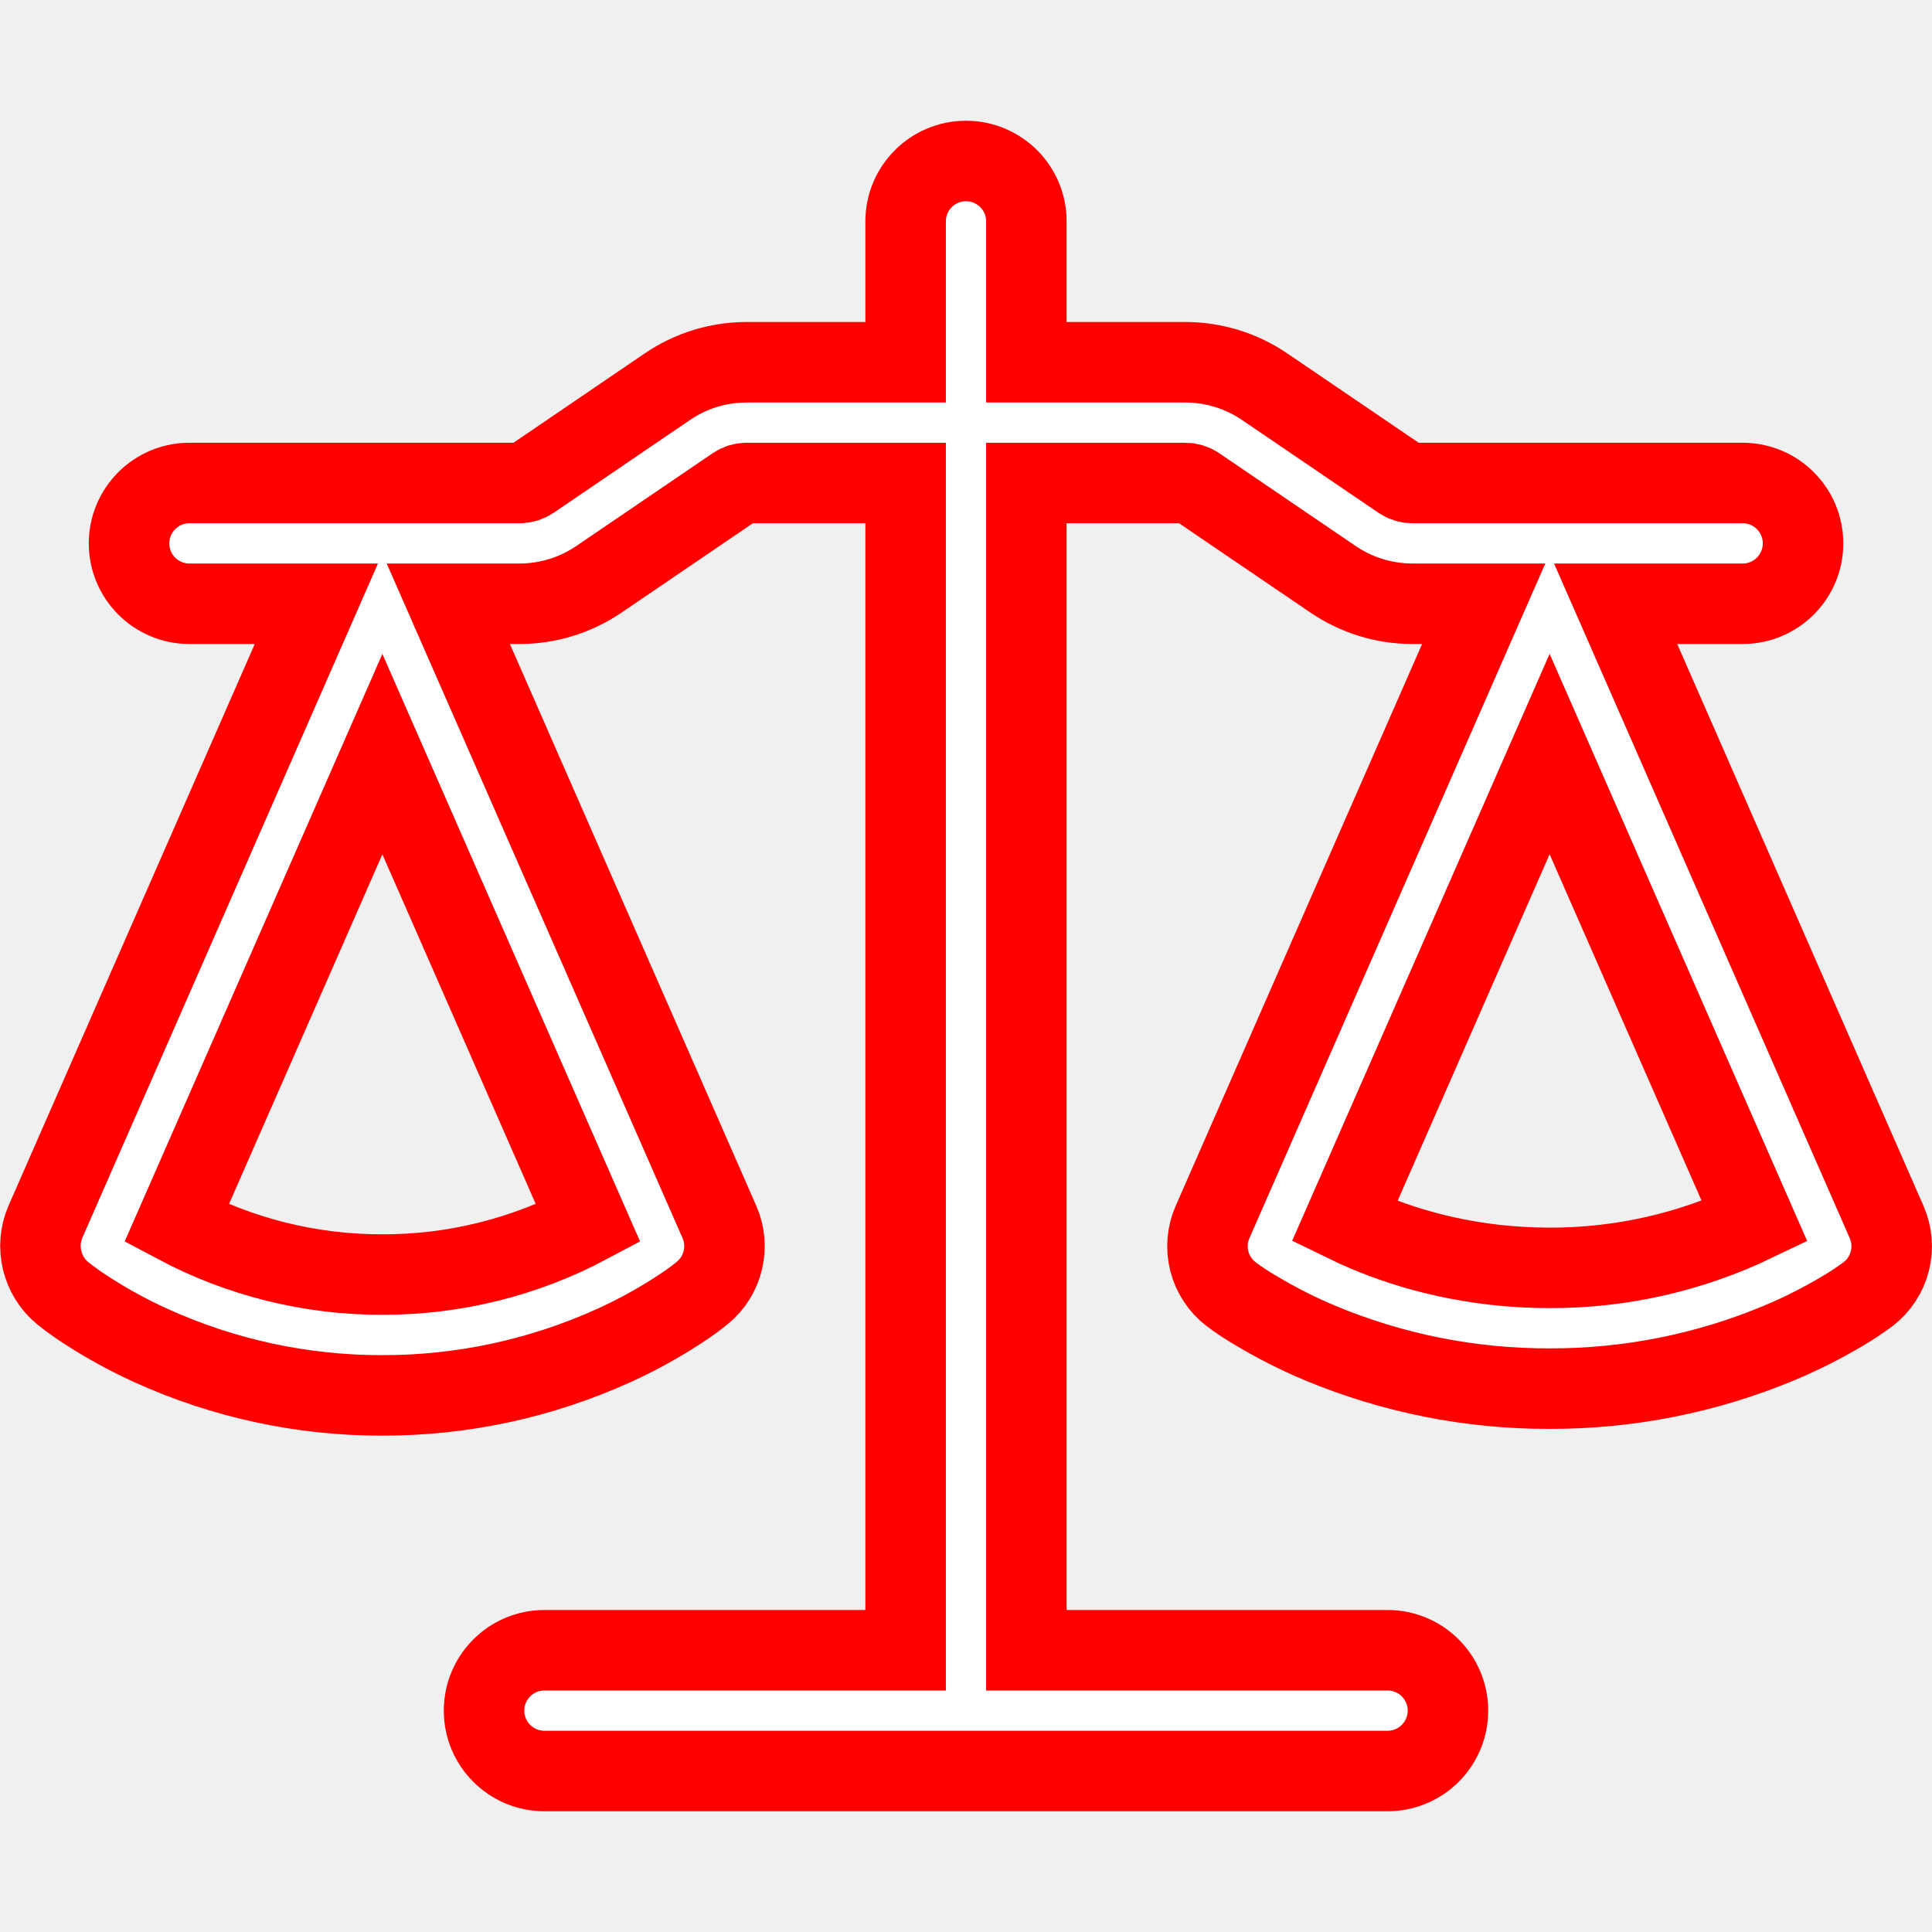
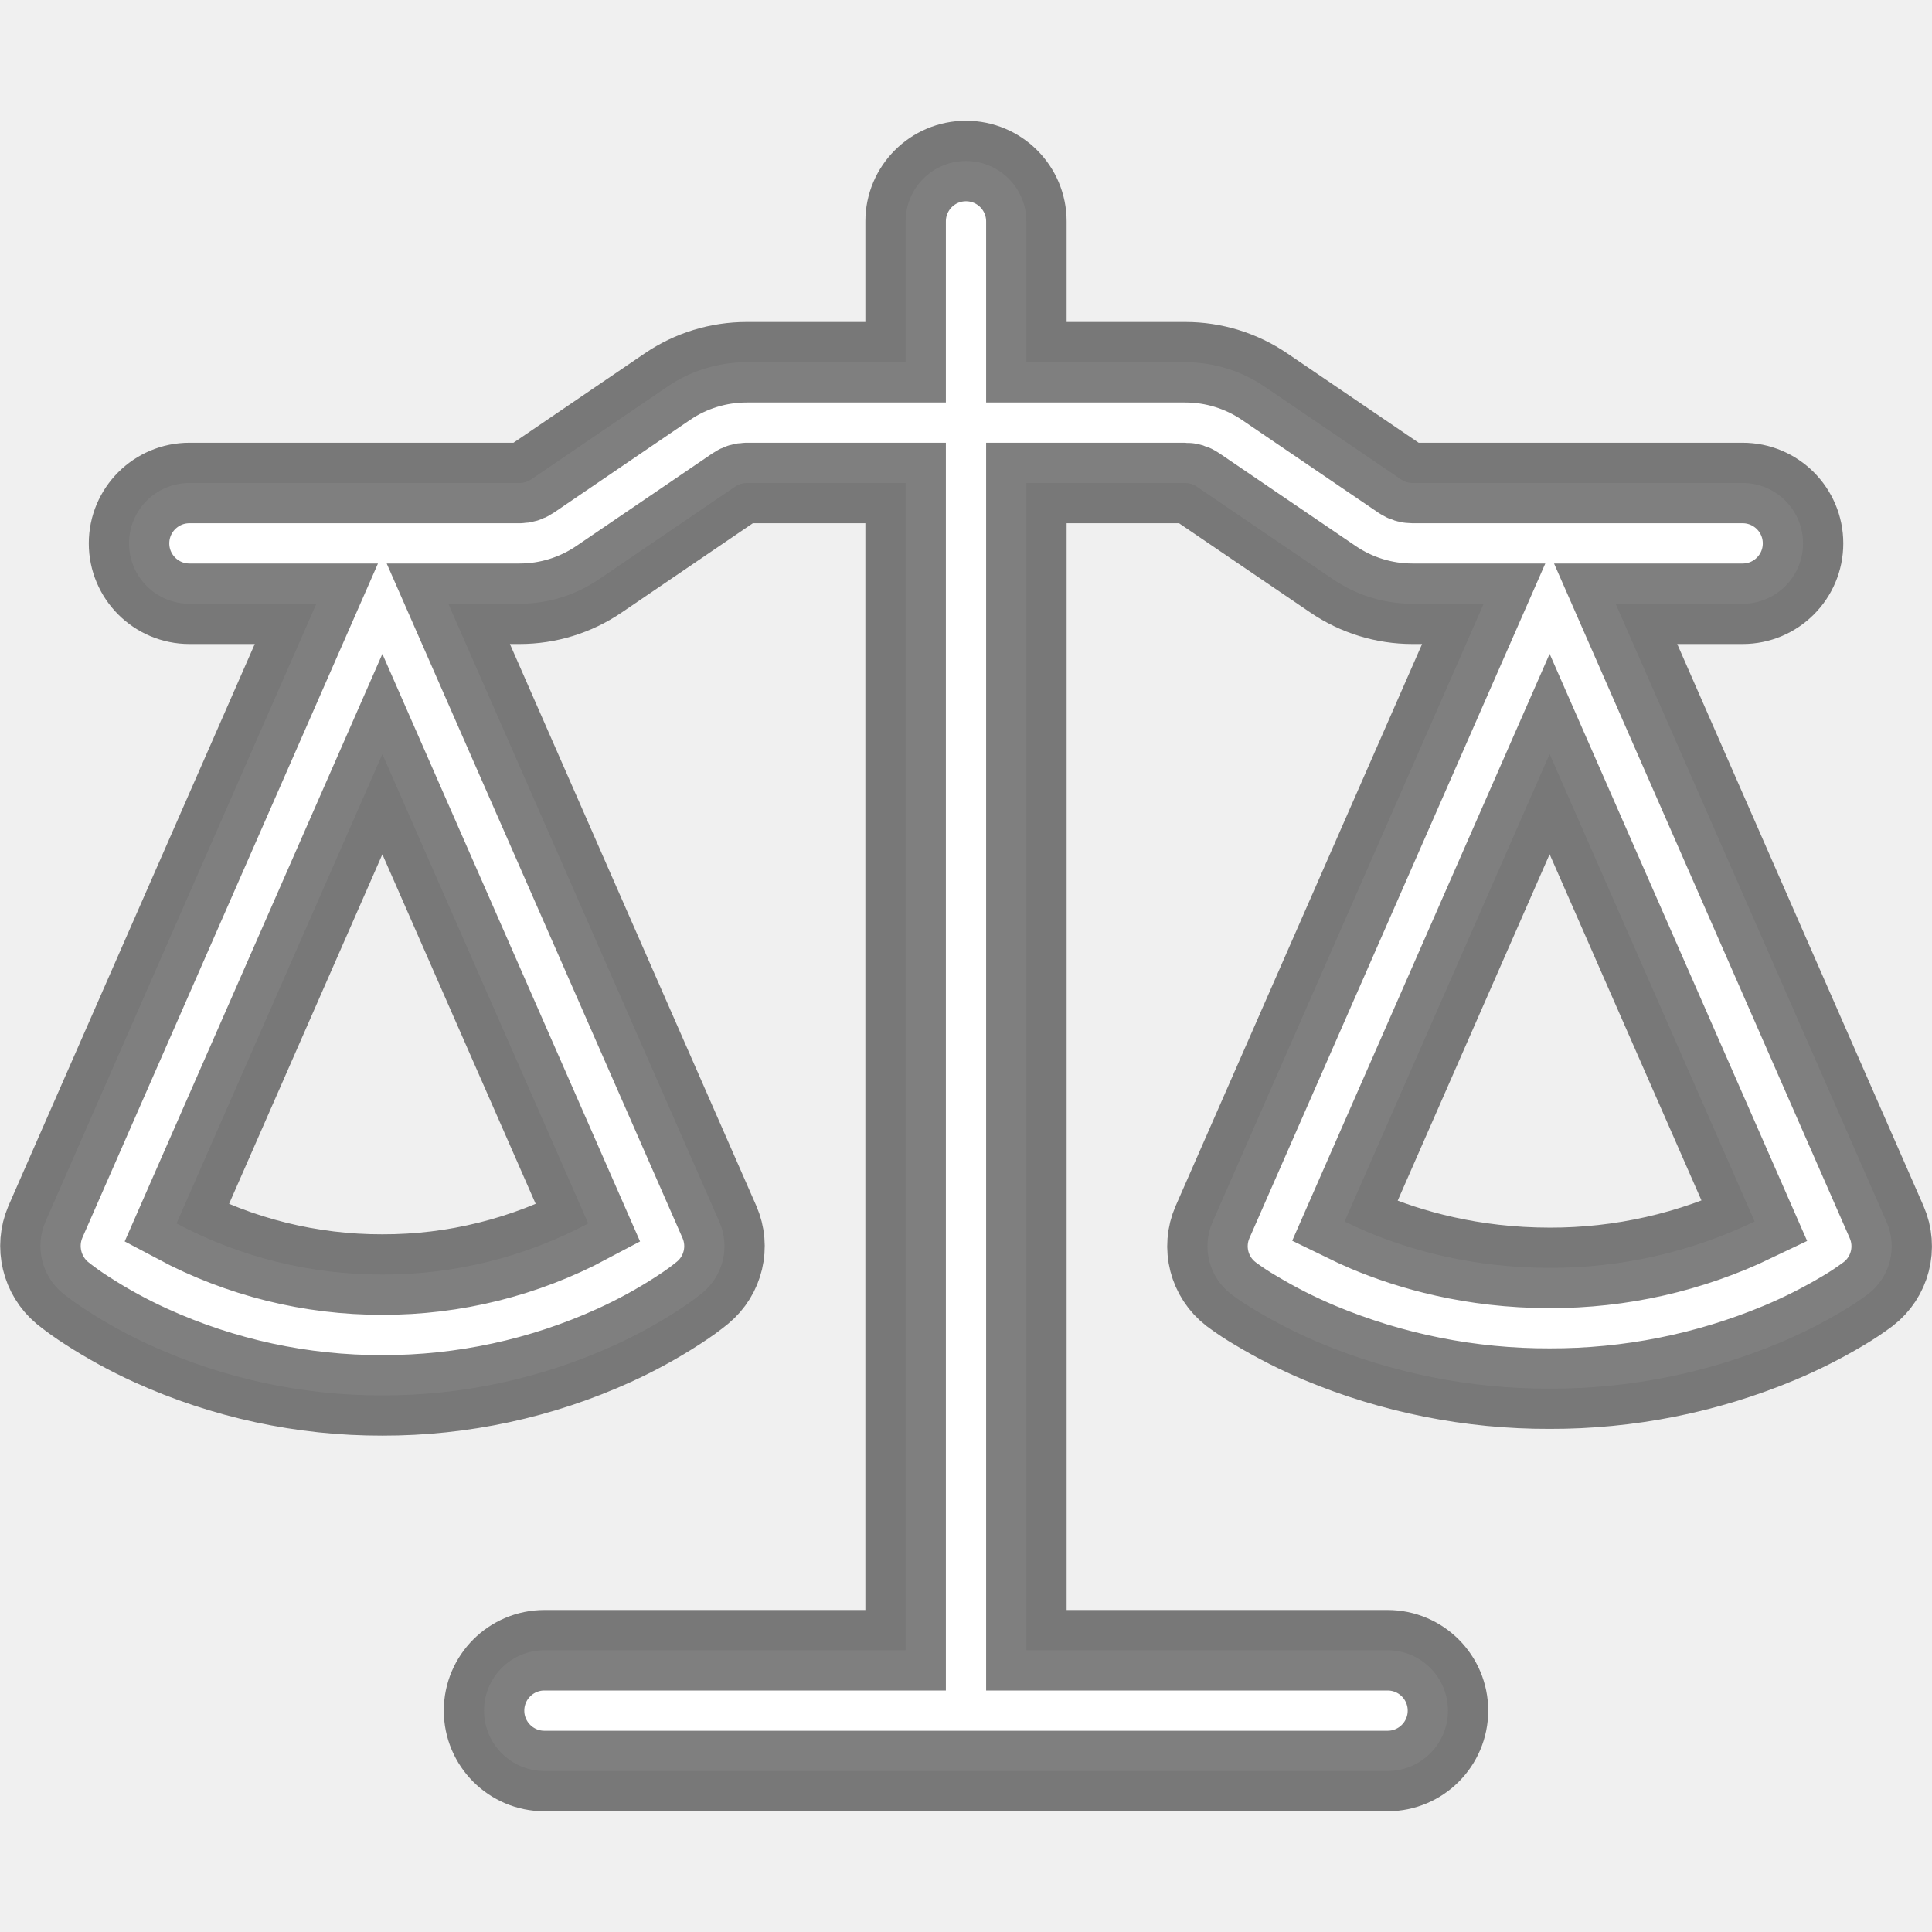
<svg xmlns="http://www.w3.org/2000/svg" fill="none" width="32px" height="32px" viewBox="0 0 24 24">
-   <path fill="#FFFFFF" stroke="red" stroke-width="1" d="M12.75 2.75V4.5h1.975c.351 0 .694.106.984.303l1.697 1.154c.041.028.09.043.14.043h4.102a.75.75 0 0 1 0 1.5H20.07l3.366 7.68a.749.749 0 0 1-.23.896c-.1.074-.203.143-.31.206a6.296 6.296 0 0 1-.79.399 7.349 7.349 0 0 1-2.856.569 7.343 7.343 0 0 1-2.855-.568 6.205 6.205 0 0 1-.79-.4 3.205 3.205 0 0 1-.307-.202l-.005-.004a.749.749 0 0 1-.23-.896l3.368-7.68h-.886c-.351 0-.694-.106-.984-.303l-1.697-1.154a.246.246 0 0 0-.14-.043H12.75v14.5h4.487a.75.75 0 0 1 0 1.5H6.763a.75.75 0 0 1 0-1.5h4.487V6H9.275a.249.249 0 0 0-.14.043L7.439 7.197c-.29.197-.633.303-.984.303h-.886l3.368 7.68a.75.75 0 0 1-.209.878c-.08.065-.16.126-.31.223a6.077 6.077 0 0 1-.792.433 6.924 6.924 0 0 1-2.876.62 6.913 6.913 0 0 1-2.876-.62 6.077 6.077 0 0 1-.792-.433 3.483 3.483 0 0 1-.309-.221.762.762 0 0 1-.21-.88L3.93 7.5H2.353a.75.75 0 0 1 0-1.5h4.102c.05 0 .099-.015.141-.043l1.695-1.154c.29-.198.634-.303.985-.303h1.974V2.75a.75.75 0 0 1 1.5 0ZM2.193 15.198a5.414 5.414 0 0 0 2.557.635 5.414 5.414 0 0 0 2.557-.635L4.75 9.368Zm14.51-.024c.082.04.174.083.275.126.53.223 1.305.45 2.272.45a5.847 5.847 0 0 0 2.547-.576L19.25 9.367Z" />
+   <path fill="#FFFFFF" stroke="#000" stroke-width="1" stroke-opacity="0.5" d="M12.75 2.75V4.5h1.975c.351 0 .694.106.984.303l1.697 1.154c.041.028.09.043.14.043h4.102a.75.75 0 0 1 0 1.5H20.07l3.366 7.68a.749.749 0 0 1-.23.896c-.1.074-.203.143-.31.206a6.296 6.296 0 0 1-.79.399 7.349 7.349 0 0 1-2.856.569 7.343 7.343 0 0 1-2.855-.568 6.205 6.205 0 0 1-.79-.4 3.205 3.205 0 0 1-.307-.202l-.005-.004a.749.749 0 0 1-.23-.896l3.368-7.68h-.886c-.351 0-.694-.106-.984-.303l-1.697-1.154a.246.246 0 0 0-.14-.043H12.75v14.5h4.487a.75.75 0 0 1 0 1.5H6.763a.75.75 0 0 1 0-1.5h4.487V6H9.275a.249.249 0 0 0-.14.043L7.439 7.197c-.29.197-.633.303-.984.303h-.886l3.368 7.68a.75.75 0 0 1-.209.878c-.08.065-.16.126-.31.223a6.077 6.077 0 0 1-.792.433 6.924 6.924 0 0 1-2.876.62 6.913 6.913 0 0 1-2.876-.62 6.077 6.077 0 0 1-.792-.433 3.483 3.483 0 0 1-.309-.221.762.762 0 0 1-.21-.88L3.93 7.5H2.353a.75.75 0 0 1 0-1.5h4.102c.05 0 .099-.015.141-.043l1.695-1.154c.29-.198.634-.303.985-.303h1.974V2.75a.75.75 0 0 1 1.5 0ZM2.193 15.198a5.414 5.414 0 0 0 2.557.635 5.414 5.414 0 0 0 2.557-.635L4.75 9.368Zm14.51-.024c.082.04.174.083.275.126.53.223 1.305.45 2.272.45a5.847 5.847 0 0 0 2.547-.576L19.25 9.367Z" />
</svg>
